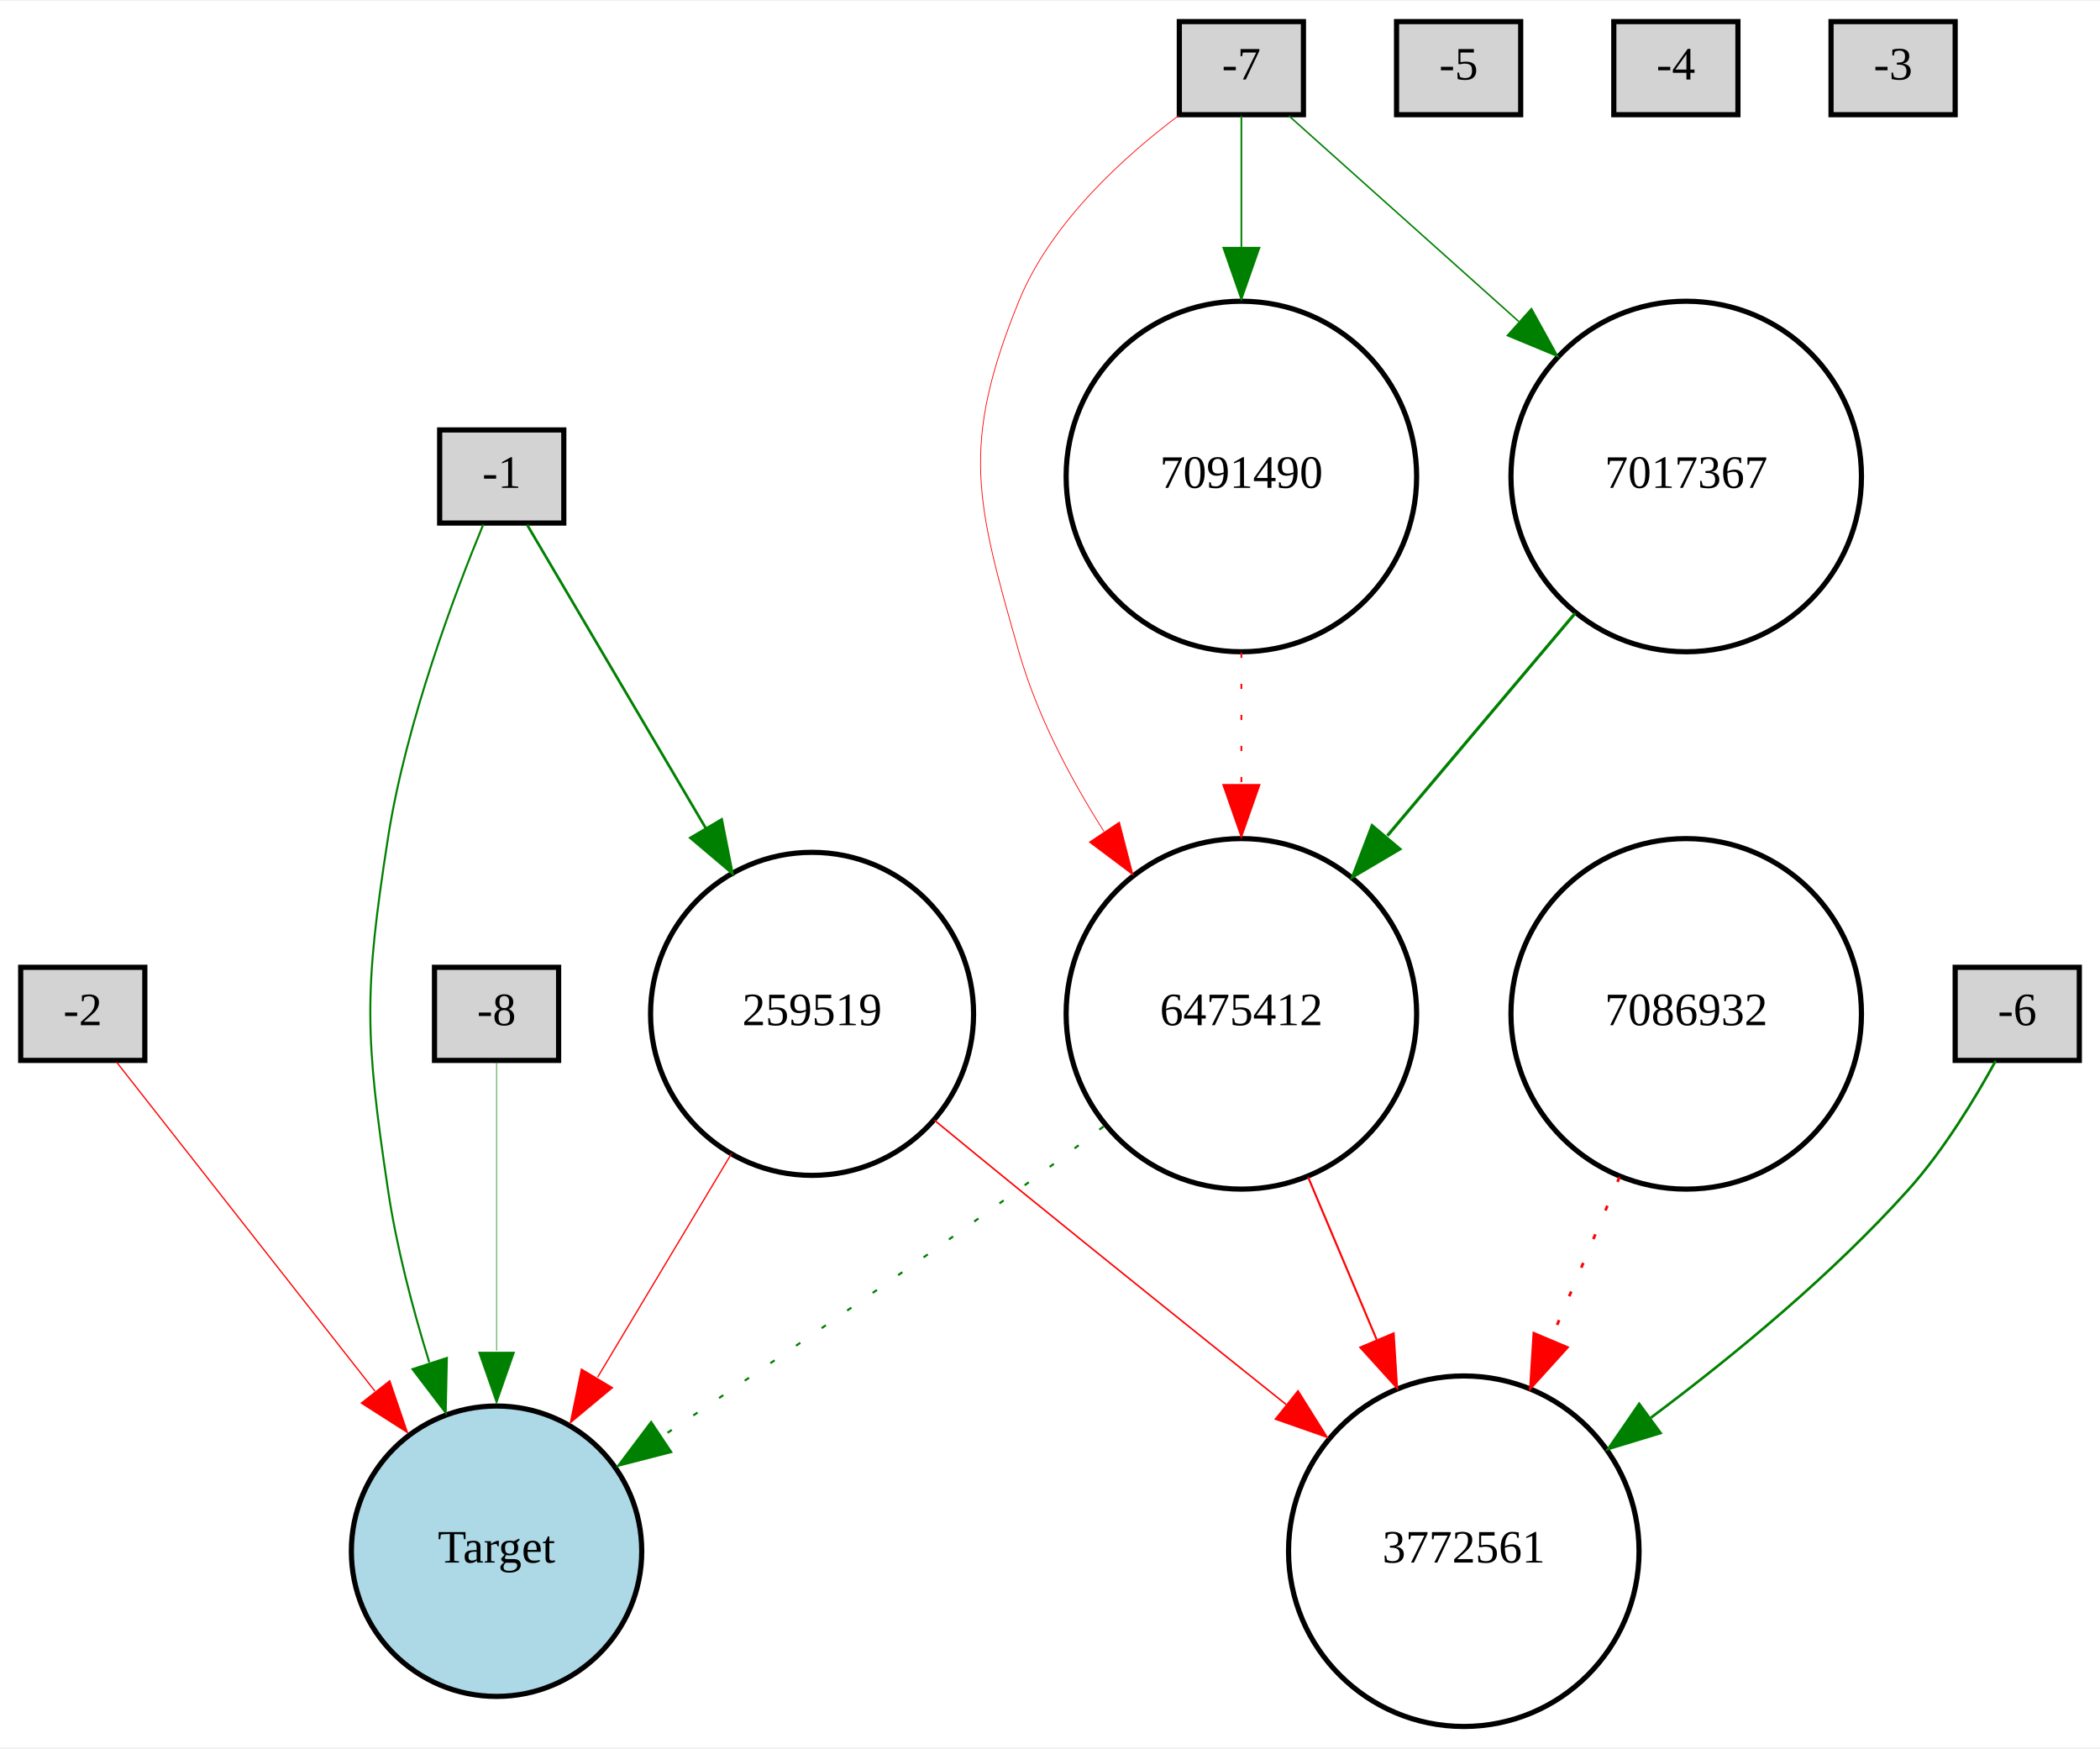
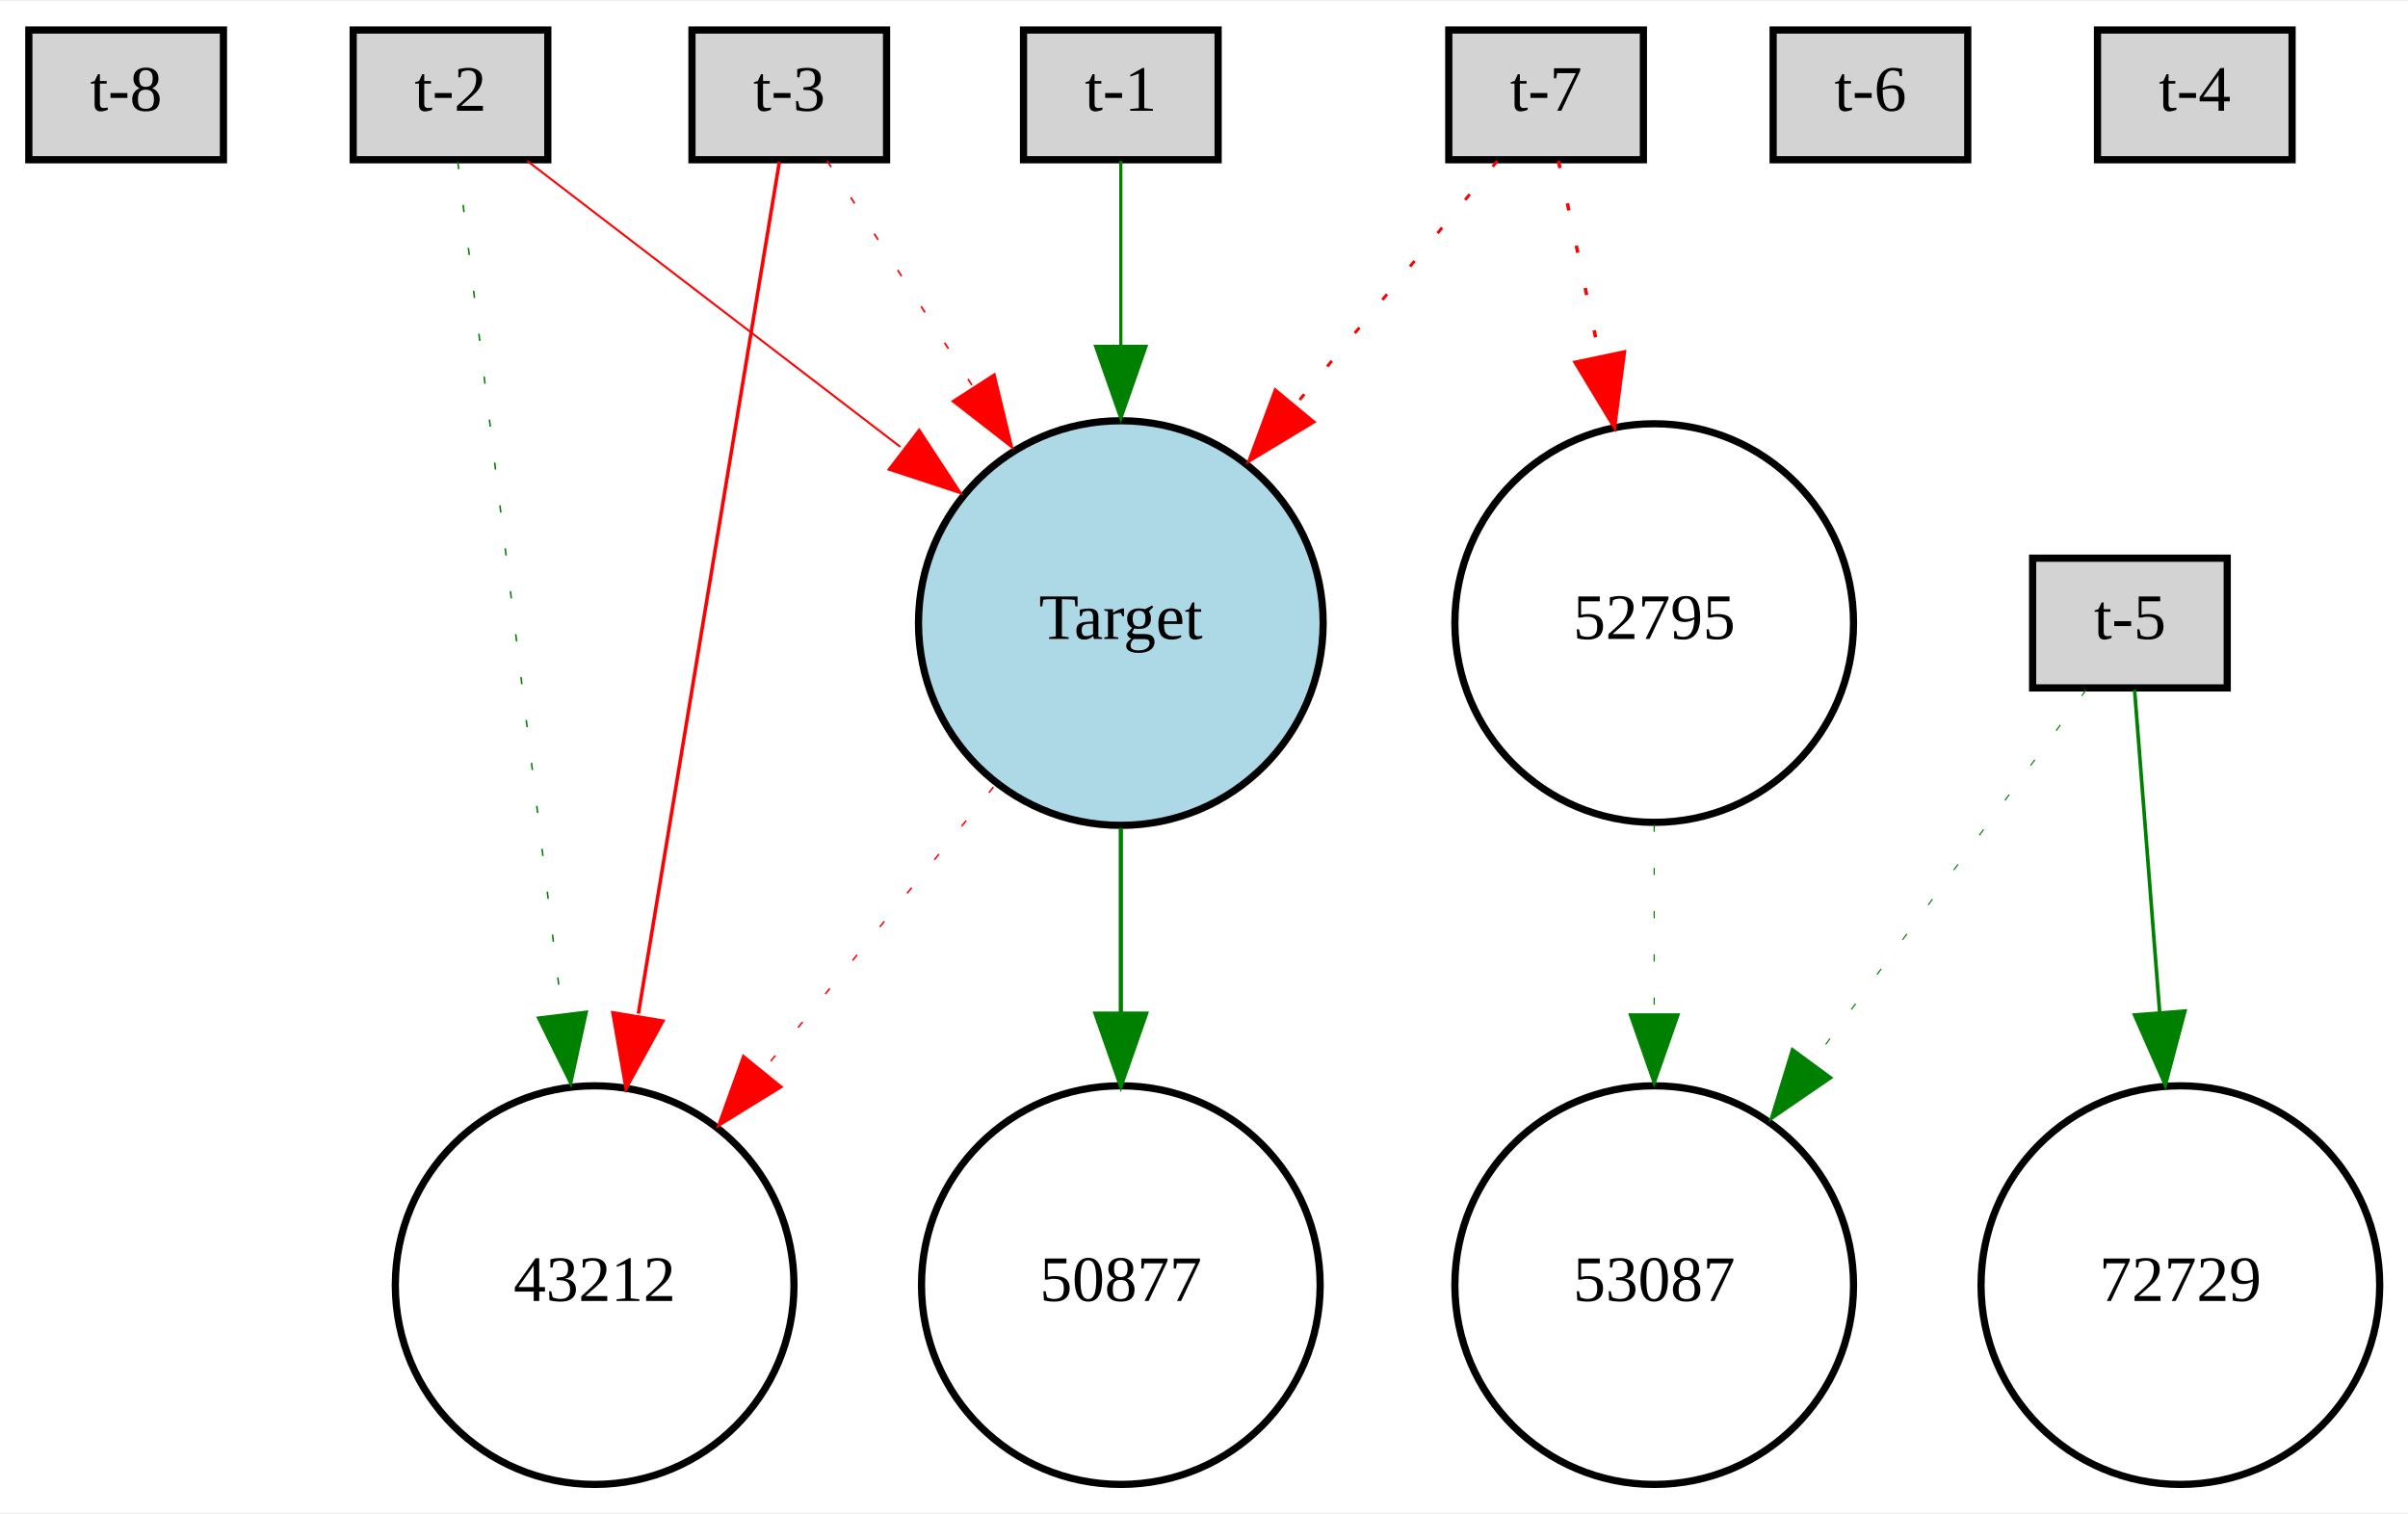
- <svg xmlns="http://www.w3.org/2000/svg" width="406pt" height="338pt" viewBox="0.00 0.00 406.00 337.65">
-   <g id="graph0" class="graph" transform="scale(1 1) rotate(0) translate(4 333.647)">
-     <polygon fill="white" stroke="none" points="-4,4 -4,-333.647 402,-333.647 402,4 -4,4" />
+ <svg xmlns="http://www.w3.org/2000/svg" width="334pt" height="210pt" viewBox="0.00 0.00 334.08 209.72">
+   <g id="graph0" class="graph" transform="scale(1 1) rotate(0) translate(4 205.723)">
+     <polygon fill="white" stroke="none" points="-4,4 -4,-205.723 330.077,-205.723 330.077,4 -4,4" />
    <g id="node1" class="node">
-       <polygon fill="lightgray" stroke="black" points="104,-146.823 80,-146.823 80,-128.823 104,-128.823 104,-146.823" />
-       <text text-anchor="middle" x="92" y="-135.623" font-family="Times New Roman,serif" font-size="9.00">-8</text>
+       <polygon fill="lightgray" stroke="black" points="27,-201.723 0,-201.723 0,-183.723 27,-183.723 27,-201.723" />
+       <text text-anchor="middle" x="13.5" y="-190.523" font-family="Times New Roman,serif" font-size="9.00">t-8</text>
+     </g>
+     <g id="node2" class="node">
+       <polygon fill="lightgray" stroke="black" points="224,-201.723 197,-201.723 197,-183.723 224,-183.723 224,-201.723" />
+       <text text-anchor="middle" x="210.5" y="-190.523" font-family="Times New Roman,serif" font-size="9.00">t-7</text>
    </g>
    <g id="node9" class="node">
-       <ellipse fill="lightblue" stroke="black" cx="92" cy="-33.941" rx="28.07" ry="28.07" />
-       <text text-anchor="middle" x="92" y="-31.741" font-family="Times New Roman,serif" font-size="9.00">Target</text>
+       <ellipse fill="lightblue" stroke="black" cx="151.5" cy="-119.439" rx="28.07" ry="28.07" />
+       <text text-anchor="middle" x="151.5" y="-117.239" font-family="Times New Roman,serif" font-size="9.00">Target</text>
    </g>
-     <g id="edge15" class="edge">
-       <path fill="none" stroke="green" stroke-width="0.126" d="M92,-128.486C92,-116.345 92,-93.031 92,-72.716" />
-       <polygon fill="green" stroke="green" stroke-width="0.126" points="95.5,-72.441 92,-62.441 88.5,-72.441 95.5,-72.441" />
+     <g id="edge1" class="edge">
+       <path fill="none" stroke="red" stroke-width="0.407" stroke-dasharray="1,5" d="M203.732,-183.546C196.879,-175.266 185.873,-161.969 175.728,-149.711" />
+       <polygon fill="red" stroke="red" stroke-width="0.407" points="178.309,-147.341 169.237,-141.869 172.917,-151.804 178.309,-147.341" />
    </g>
-     <g id="node2" class="node">
-       <polygon fill="lightgray" stroke="black" points="248,-329.647 224,-329.647 224,-311.647 248,-311.647 248,-329.647" />
-       <text text-anchor="middle" x="236" y="-318.447" font-family="Times New Roman,serif" font-size="9.00">-7</text>
+     <g id="node12" class="node">
+       <ellipse fill="white" stroke="black" cx="225.5" cy="-119.439" rx="27.654" ry="27.654" />
+       <text text-anchor="middle" x="225.5" y="-117.239" font-family="Times New Roman,serif" font-size="9.00">52795</text>
+     </g>
+     <g id="edge8" class="edge">
+       <path fill="none" stroke="red" stroke-width="0.479" stroke-dasharray="1,5" d="M212.221,-183.546C213.64,-176.798 215.761,-166.719 217.894,-156.586" />
+       <polygon fill="red" stroke="red" stroke-width="0.479" points="221.37,-157.062 220.004,-146.555 214.52,-155.62 221.37,-157.062" />
+     </g>
+     <g id="node3" class="node">
+       <polygon fill="lightgray" stroke="black" points="269,-201.723 242,-201.723 242,-183.723 269,-183.723 269,-201.723" />
+       <text text-anchor="middle" x="255.5" y="-190.523" font-family="Times New Roman,serif" font-size="9.00">t-6</text>
+     </g>
+     <g id="node4" class="node">
+       <polygon fill="lightgray" stroke="black" points="305,-128.439 278,-128.439 278,-110.439 305,-110.439 305,-128.439" />
+       <text text-anchor="middle" x="291.5" y="-117.239" font-family="Times New Roman,serif" font-size="9.00">t-5</text>
+     </g>
+     <g id="node11" class="node">
+       <ellipse fill="white" stroke="black" cx="298.5" cy="-27.577" rx="27.654" ry="27.654" />
+       <text text-anchor="middle" x="298.5" y="-25.377" font-family="Times New Roman,serif" font-size="9.00">72729</text>
+     </g>
+     <g id="edge10" class="edge">
+       <path fill="none" stroke="green" stroke-width="0.498" d="M292.146,-110.146C292.942,-99.927 294.347,-81.885 295.634,-65.363" />
+       <polygon fill="green" stroke="green" stroke-width="0.498" points="299.127,-65.598 296.414,-55.356 292.148,-65.054 299.127,-65.598" />
+     </g>
+     <g id="node14" class="node">
+       <ellipse fill="white" stroke="black" cx="225.5" cy="-27.577" rx="27.654" ry="27.654" />
+       <text text-anchor="middle" x="225.5" y="-25.377" font-family="Times New Roman,serif" font-size="9.00">53087</text>
+     </g>
+     <g id="edge9" class="edge">
+       <path fill="none" stroke="green" stroke-width="0.161" stroke-dasharray="1,5" d="M285.409,-110.146C276.908,-98.571 261.034,-76.957 247.761,-58.886" />
+       <polygon fill="green" stroke="green" stroke-width="0.161" points="250.238,-56.347 241.498,-50.359 244.597,-60.49 250.238,-56.347" />
+     </g>
+     <g id="node5" class="node">
+       <polygon fill="lightgray" stroke="black" points="314,-201.723 287,-201.723 287,-183.723 314,-183.723 314,-201.723" />
+       <text text-anchor="middle" x="300.5" y="-190.523" font-family="Times New Roman,serif" font-size="9.00">t-4</text>
+     </g>
+     <g id="node6" class="node">
+       <polygon fill="lightgray" stroke="black" points="119,-201.723 92,-201.723 92,-183.723 119,-183.723 119,-201.723" />
+       <text text-anchor="middle" x="105.5" y="-190.523" font-family="Times New Roman,serif" font-size="9.00">t-3</text>
+     </g>
+     <g id="edge2" class="edge">
+       <path fill="none" stroke="red" stroke-width="0.236" stroke-dasharray="1,5" d="M110.777,-183.546C115.741,-175.852 123.502,-163.827 130.922,-152.328" />
+       <polygon fill="red" stroke="red" stroke-width="0.236" points="133.996,-154.018 136.478,-143.718 128.115,-150.223 133.996,-154.018" />
    </g>
    <g id="node10" class="node">
-       <ellipse fill="white" stroke="black" cx="236" cy="-241.706" rx="33.882" ry="33.882" />
-       <text text-anchor="middle" x="236" y="-239.506" font-family="Times New Roman,serif" font-size="9.00">7091490</text>
+       <ellipse fill="white" stroke="black" cx="78.5" cy="-27.577" rx="27.654" ry="27.654" />
+       <text text-anchor="middle" x="78.5" y="-25.377" font-family="Times New Roman,serif" font-size="9.00">43212</text>
    </g>
-     <g id="edge13" class="edge">
-       <path fill="none" stroke="green" stroke-width="0.328" d="M236,-311.413C236,-305.083 236,-295.802 236,-286.097" />
-       <polygon fill="green" stroke="green" stroke-width="0.328" points="239.5,-285.936 236,-275.936 232.5,-285.936 239.5,-285.936" />
+     <g id="edge7" class="edge">
+       <path fill="none" stroke="red" stroke-width="0.488" d="M104.124,-183.408C100.578,-161.982 90.959,-103.862 84.569,-65.246" />
+       <polygon fill="red" stroke="red" stroke-width="0.488" points="87.945,-64.213 82.859,-54.918 81.039,-65.356 87.945,-64.213" />
    </g>
-     <g id="node12" class="node">
-       <ellipse fill="white" stroke="black" cx="236" cy="-137.823" rx="33.882" ry="33.882" />
-       <text text-anchor="middle" x="236" y="-135.623" font-family="Times New Roman,serif" font-size="9.00">6475412</text>
+     <g id="node7" class="node">
+       <polygon fill="lightgray" stroke="black" points="72,-201.723 45,-201.723 45,-183.723 72,-183.723 72,-201.723" />
+       <text text-anchor="middle" x="58.5" y="-190.523" font-family="Times New Roman,serif" font-size="9.00">t-2</text>
+     </g>
+     <g id="edge3" class="edge">
+       <path fill="none" stroke="red" stroke-width="0.28" d="M69.168,-183.546C81.715,-173.929 103.092,-157.543 120.919,-143.879" />
+       <polygon fill="red" stroke="red" stroke-width="0.28" points="123.524,-146.292 129.331,-137.431 119.265,-140.737 123.524,-146.292" />
+     </g>
+     <g id="edge5" class="edge">
+       <path fill="none" stroke="green" stroke-width="0.214" stroke-dasharray="1,5" d="M59.519,-183.408C62.139,-162.041 69.231,-104.184 73.965,-65.567" />
+       <polygon fill="green" stroke="green" stroke-width="0.214" points="77.49,-65.584 75.232,-55.232 70.541,-64.732 77.49,-65.584" />
+     </g>
+     <g id="node8" class="node">
+       <polygon fill="lightgray" stroke="black" points="165,-201.723 138,-201.723 138,-183.723 165,-183.723 165,-201.723" />
+       <text text-anchor="middle" x="151.5" y="-190.523" font-family="Times New Roman,serif" font-size="9.00">t-1</text>
+     </g>
+     <g id="edge4" class="edge">
+       <path fill="none" stroke="green" stroke-width="0.44" d="M151.5,-183.546C151.5,-177.086 151.5,-167.572 151.5,-157.88" />
+       <polygon fill="green" stroke="green" stroke-width="0.44" points="155,-157.836 151.5,-147.836 148,-157.837 155,-157.836" />
    </g>
    <g id="edge6" class="edge">
-       <path fill="none" stroke="red" stroke-width="0.149" d="M223.917,-311.512C213.507,-303.708 199.207,-290.879 193,-275.647 181.615,-247.708 184.696,-236.769 193,-207.765 196.458,-195.686 202.714,-183.668 209.403,-173.13" />
-       <polygon fill="red" stroke="red" stroke-width="0.149" points="212.421,-174.914 215.072,-164.657 206.603,-171.022 212.421,-174.914" />
+       <path fill="none" stroke="red" stroke-width="0.211" stroke-dasharray="1,5" d="M133.829,-96.686C124.275,-84.925 112.352,-70.248 102.023,-57.533" />
+       <polygon fill="red" stroke="red" stroke-width="0.211" points="104.528,-55.066 95.506,-49.511 99.095,-59.48 104.528,-55.066" />
    </g>
-     <g id="node14" class="node">
-       <ellipse fill="white" stroke="black" cx="322" cy="-241.706" rx="33.882" ry="33.882" />
-       <text text-anchor="middle" x="322" y="-239.506" font-family="Times New Roman,serif" font-size="9.00">7017367</text>
+     <g id="node13" class="node">
+       <ellipse fill="white" stroke="black" cx="151.5" cy="-27.577" rx="27.654" ry="27.654" />
+       <text text-anchor="middle" x="151.5" y="-25.377" font-family="Times New Roman,serif" font-size="9.00">50877</text>
    </g>
-     <g id="edge9" class="edge">
-       <path fill="none" stroke="green" stroke-width="0.291" d="M245.204,-311.413C255.779,-301.951 273.723,-285.898 289.607,-271.687" />
-       <polygon fill="green" stroke="green" stroke-width="0.291" points="292.078,-274.172 297.197,-264.896 287.411,-268.955 292.078,-274.172" />
-     </g>
-     <g id="node3" class="node">
-       <polygon fill="lightgray" stroke="black" points="398,-146.823 374,-146.823 374,-128.823 398,-128.823 398,-146.823" />
-       <text text-anchor="middle" x="386" y="-135.623" font-family="Times New Roman,serif" font-size="9.00">-6</text>
-     </g>
-     <g id="node11" class="node">
-       <ellipse fill="white" stroke="black" cx="279" cy="-33.941" rx="33.882" ry="33.882" />
-       <text text-anchor="middle" x="279" y="-31.741" font-family="Times New Roman,serif" font-size="9.00">3772561</text>
-     </g>
-     <g id="edge8" class="edge">
-       <path fill="none" stroke="green" stroke-width="0.499" d="M381.827,-128.73C377.997,-121.73 371.885,-111.555 365,-103.882 350.309,-87.508 331.469,-71.938 315.17,-59.751" />
-       <polygon fill="green" stroke="green" stroke-width="0.499" points="317.048,-56.788 306.913,-53.7 312.91,-62.434 317.048,-56.788" />
-     </g>
-     <g id="node4" class="node">
-       <polygon fill="lightgray" stroke="black" points="290,-329.647 266,-329.647 266,-311.647 290,-311.647 290,-329.647" />
-       <text text-anchor="middle" x="278" y="-318.447" font-family="Times New Roman,serif" font-size="9.00">-5</text>
-     </g>
-     <g id="node5" class="node">
-       <polygon fill="lightgray" stroke="black" points="332,-329.647 308,-329.647 308,-311.647 332,-311.647 332,-329.647" />
-       <text text-anchor="middle" x="320" y="-318.447" font-family="Times New Roman,serif" font-size="9.00">-4</text>
-     </g>
-     <g id="node6" class="node">
-       <polygon fill="lightgray" stroke="black" points="374,-329.647 350,-329.647 350,-311.647 374,-311.647 374,-329.647" />
-       <text text-anchor="middle" x="362" y="-318.447" font-family="Times New Roman,serif" font-size="9.00">-3</text>
-     </g>
-     <g id="node7" class="node">
-       <polygon fill="lightgray" stroke="black" points="24,-146.823 0,-146.823 0,-128.823 24,-128.823 24,-146.823" />
-       <text text-anchor="middle" x="12" y="-135.623" font-family="Times New Roman,serif" font-size="9.00">-2</text>
-     </g>
-     <g id="edge2" class="edge">
-       <path fill="none" stroke="red" stroke-width="0.243" d="M18.547,-128.486C29.334,-114.748 51.355,-86.704 68.486,-64.887" />
-       <polygon fill="red" stroke="red" stroke-width="0.243" points="71.355,-66.9 74.778,-56.874 65.85,-62.577 71.355,-66.9" />
-     </g>
-     <g id="node8" class="node">
-       <polygon fill="lightgray" stroke="black" points="105,-250.706 81,-250.706 81,-232.706 105,-232.706 105,-250.706" />
-       <text text-anchor="middle" x="93" y="-239.506" font-family="Times New Roman,serif" font-size="9.00">-1</text>
-     </g>
-     <g id="edge1" class="edge">
-       <path fill="none" stroke="green" stroke-width="0.387" d="M89.43,-232.418C84.153,-219.671 74.518,-194.358 71,-171.765 66.359,-141.954 66.556,-133.723 71,-103.882 72.648,-92.816 75.707,-81.069 78.99,-70.467" />
-       <polygon fill="green" stroke="green" stroke-width="0.387" points="82.398,-71.305 82.168,-60.713 75.743,-69.137 82.398,-71.305" />
-     </g>
-     <g id="node15" class="node">
-       <ellipse fill="white" stroke="black" cx="153" cy="-137.823" rx="31.226" ry="31.226" />
-       <text text-anchor="middle" x="153" y="-135.623" font-family="Times New Roman,serif" font-size="9.00">259519</text>
-     </g>
-     <g id="edge3" class="edge">
-       <path fill="none" stroke="green" stroke-width="0.511" d="M97.91,-232.368C105.404,-219.644 120.126,-194.645 132.466,-173.69" />
-       <polygon fill="green" stroke="green" stroke-width="0.511" points="135.523,-175.398 137.581,-165.005 129.491,-171.845 135.523,-175.398" />
-     </g>
-     <g id="edge14" class="edge">
-       <path fill="none" stroke="red" stroke-width="0.342" stroke-dasharray="1,5" d="M236,-207.627C236,-199.531 236,-190.745 236,-182.245" />
-       <polygon fill="red" stroke="red" stroke-width="0.342" points="239.5,-182.084 236,-172.084 232.5,-182.084 239.5,-182.084" />
-     </g>
-     <g id="edge7" class="edge">
-       <path fill="none" stroke="green" stroke-width="0.402" stroke-dasharray="1,5" d="M209.333,-116.035C203.965,-111.952 198.333,-107.741 193,-103.882 170.226,-87.405 143.991,-69.53 123.968,-56.111" />
-       <polygon fill="green" stroke="green" stroke-width="0.402" points="125.778,-53.11 115.519,-50.465 121.889,-58.931 125.778,-53.11" />
+     <g id="edge11" class="edge">
+       <path fill="none" stroke="green" stroke-width="0.591" d="M151.5,-90.989C151.5,-82.916 151.5,-73.951 151.5,-65.393" />
+       <polygon fill="green" stroke="green" stroke-width="0.591" points="155,-65.242 151.5,-55.242 148,-65.242 155,-65.242" />
    </g>
    <g id="edge12" class="edge">
-       <path fill="none" stroke="red" stroke-width="0.382" d="M248.901,-106.255C253.068,-96.383 257.751,-85.288 262.159,-74.843" />
-       <polygon fill="red" stroke="red" stroke-width="0.382" points="265.444,-76.062 266.108,-65.488 258.995,-73.34 265.444,-76.062" />
-     </g>
-     <g id="node13" class="node">
-       <ellipse fill="white" stroke="black" cx="322" cy="-137.823" rx="33.882" ry="33.882" />
-       <text text-anchor="middle" x="322" y="-135.623" font-family="Times New Roman,serif" font-size="9.00">7086932</text>
-     </g>
-     <g id="edge11" class="edge">
-       <path fill="none" stroke="red" stroke-width="0.525" stroke-dasharray="1,5" d="M309.099,-106.255C304.932,-96.383 300.249,-85.288 295.841,-74.843" />
-       <polygon fill="red" stroke="red" stroke-width="0.525" points="299.005,-73.34 291.892,-65.488 292.556,-76.062 299.005,-73.34" />
-     </g>
-     <g id="edge10" class="edge">
-       <path fill="none" stroke="green" stroke-width="0.594" d="M300.52,-215.259C289.541,-202.252 276.039,-186.257 264.23,-172.267" />
-       <polygon fill="green" stroke="green" stroke-width="0.594" points="266.629,-169.682 257.504,-164.298 261.28,-174.198 266.629,-169.682" />
-     </g>
-     <g id="edge4" class="edge">
-       <path fill="none" stroke="red" stroke-width="0.244" d="M137.449,-110.851C129.573,-97.696 119.93,-81.591 111.556,-67.604" />
-       <polygon fill="red" stroke="red" stroke-width="0.244" points="114.408,-65.553 106.268,-58.772 108.402,-69.149 114.408,-65.553" />
-     </g>
-     <g id="edge5" class="edge">
-       <path fill="none" stroke="red" stroke-width="0.3" d="M176.647,-117.263C182.013,-112.849 187.694,-108.194 193,-103.882 209.947,-90.113 228.873,-74.921 244.646,-62.31" />
-       <polygon fill="red" stroke="red" stroke-width="0.3" points="246.952,-64.949 252.58,-55.973 242.583,-59.479 246.952,-64.949" />
+       <path fill="none" stroke="green" stroke-width="0.164" stroke-dasharray="1,5" d="M225.5,-91.477C225.5,-83.228 225.5,-74.012 225.5,-65.232" />
+       <polygon fill="green" stroke="green" stroke-width="0.164" points="229,-65.21 225.5,-55.21 222,-65.21 229,-65.21" />
    </g>
  </g>
</svg>
